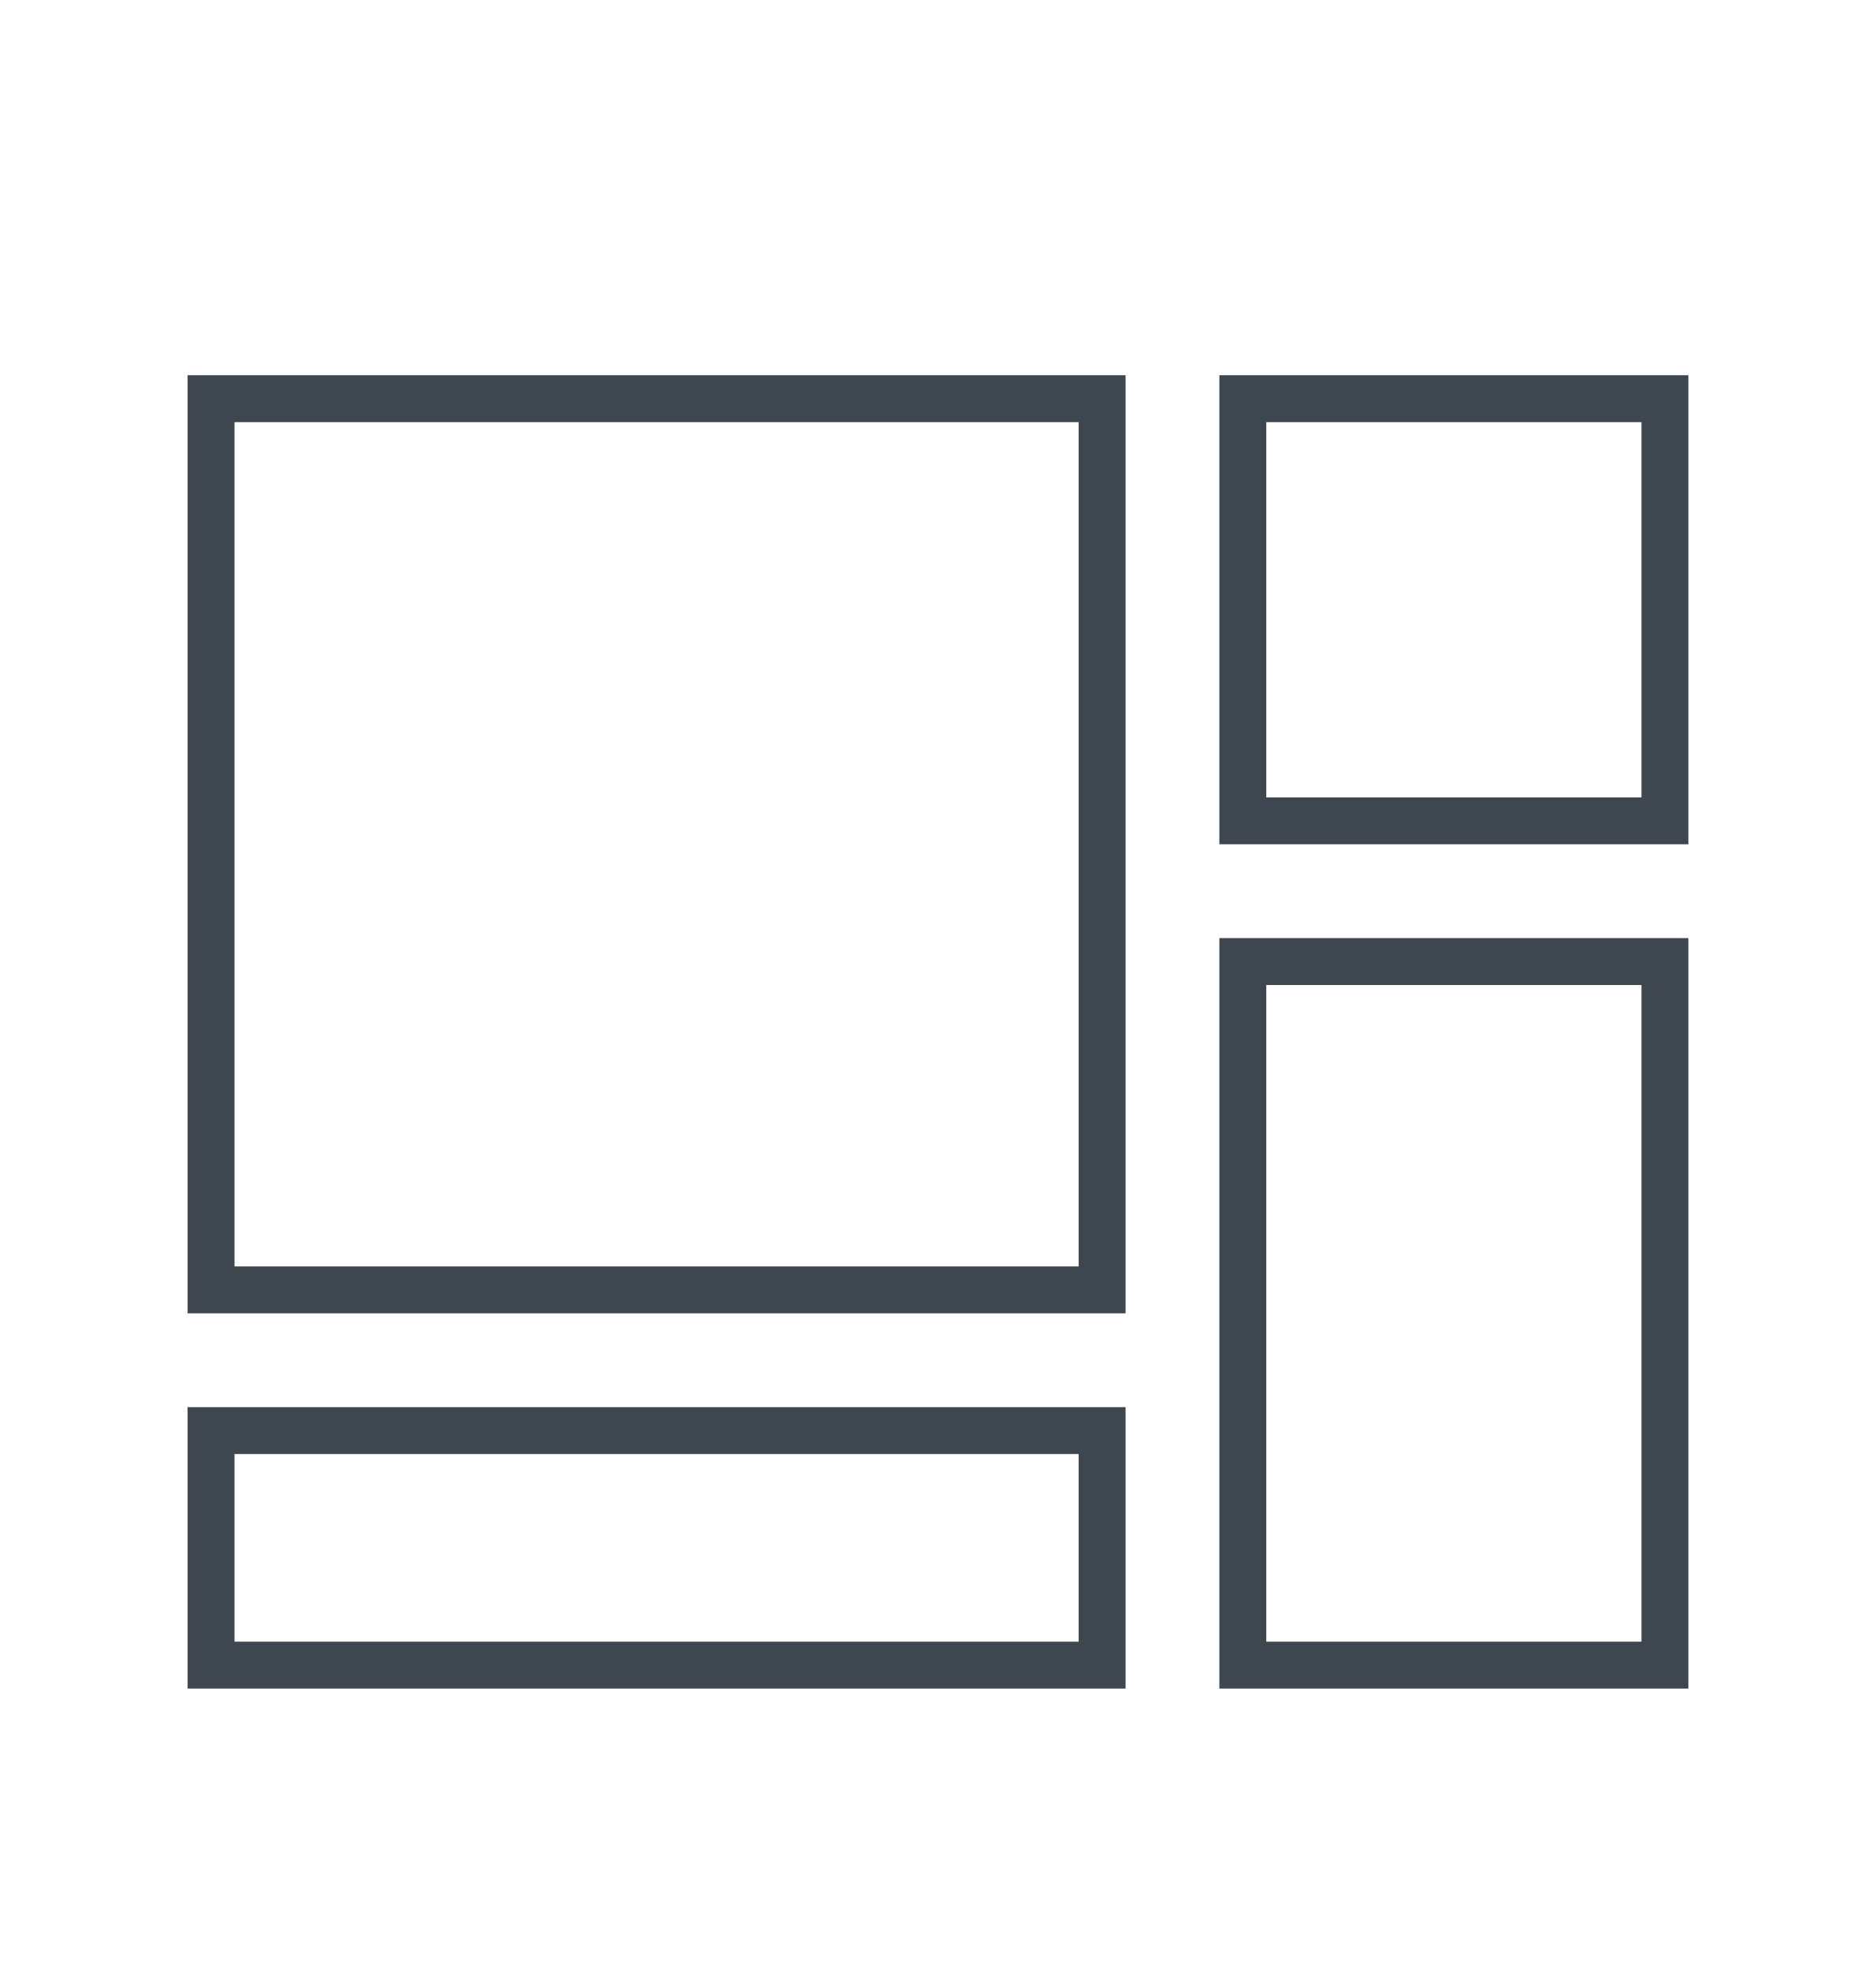
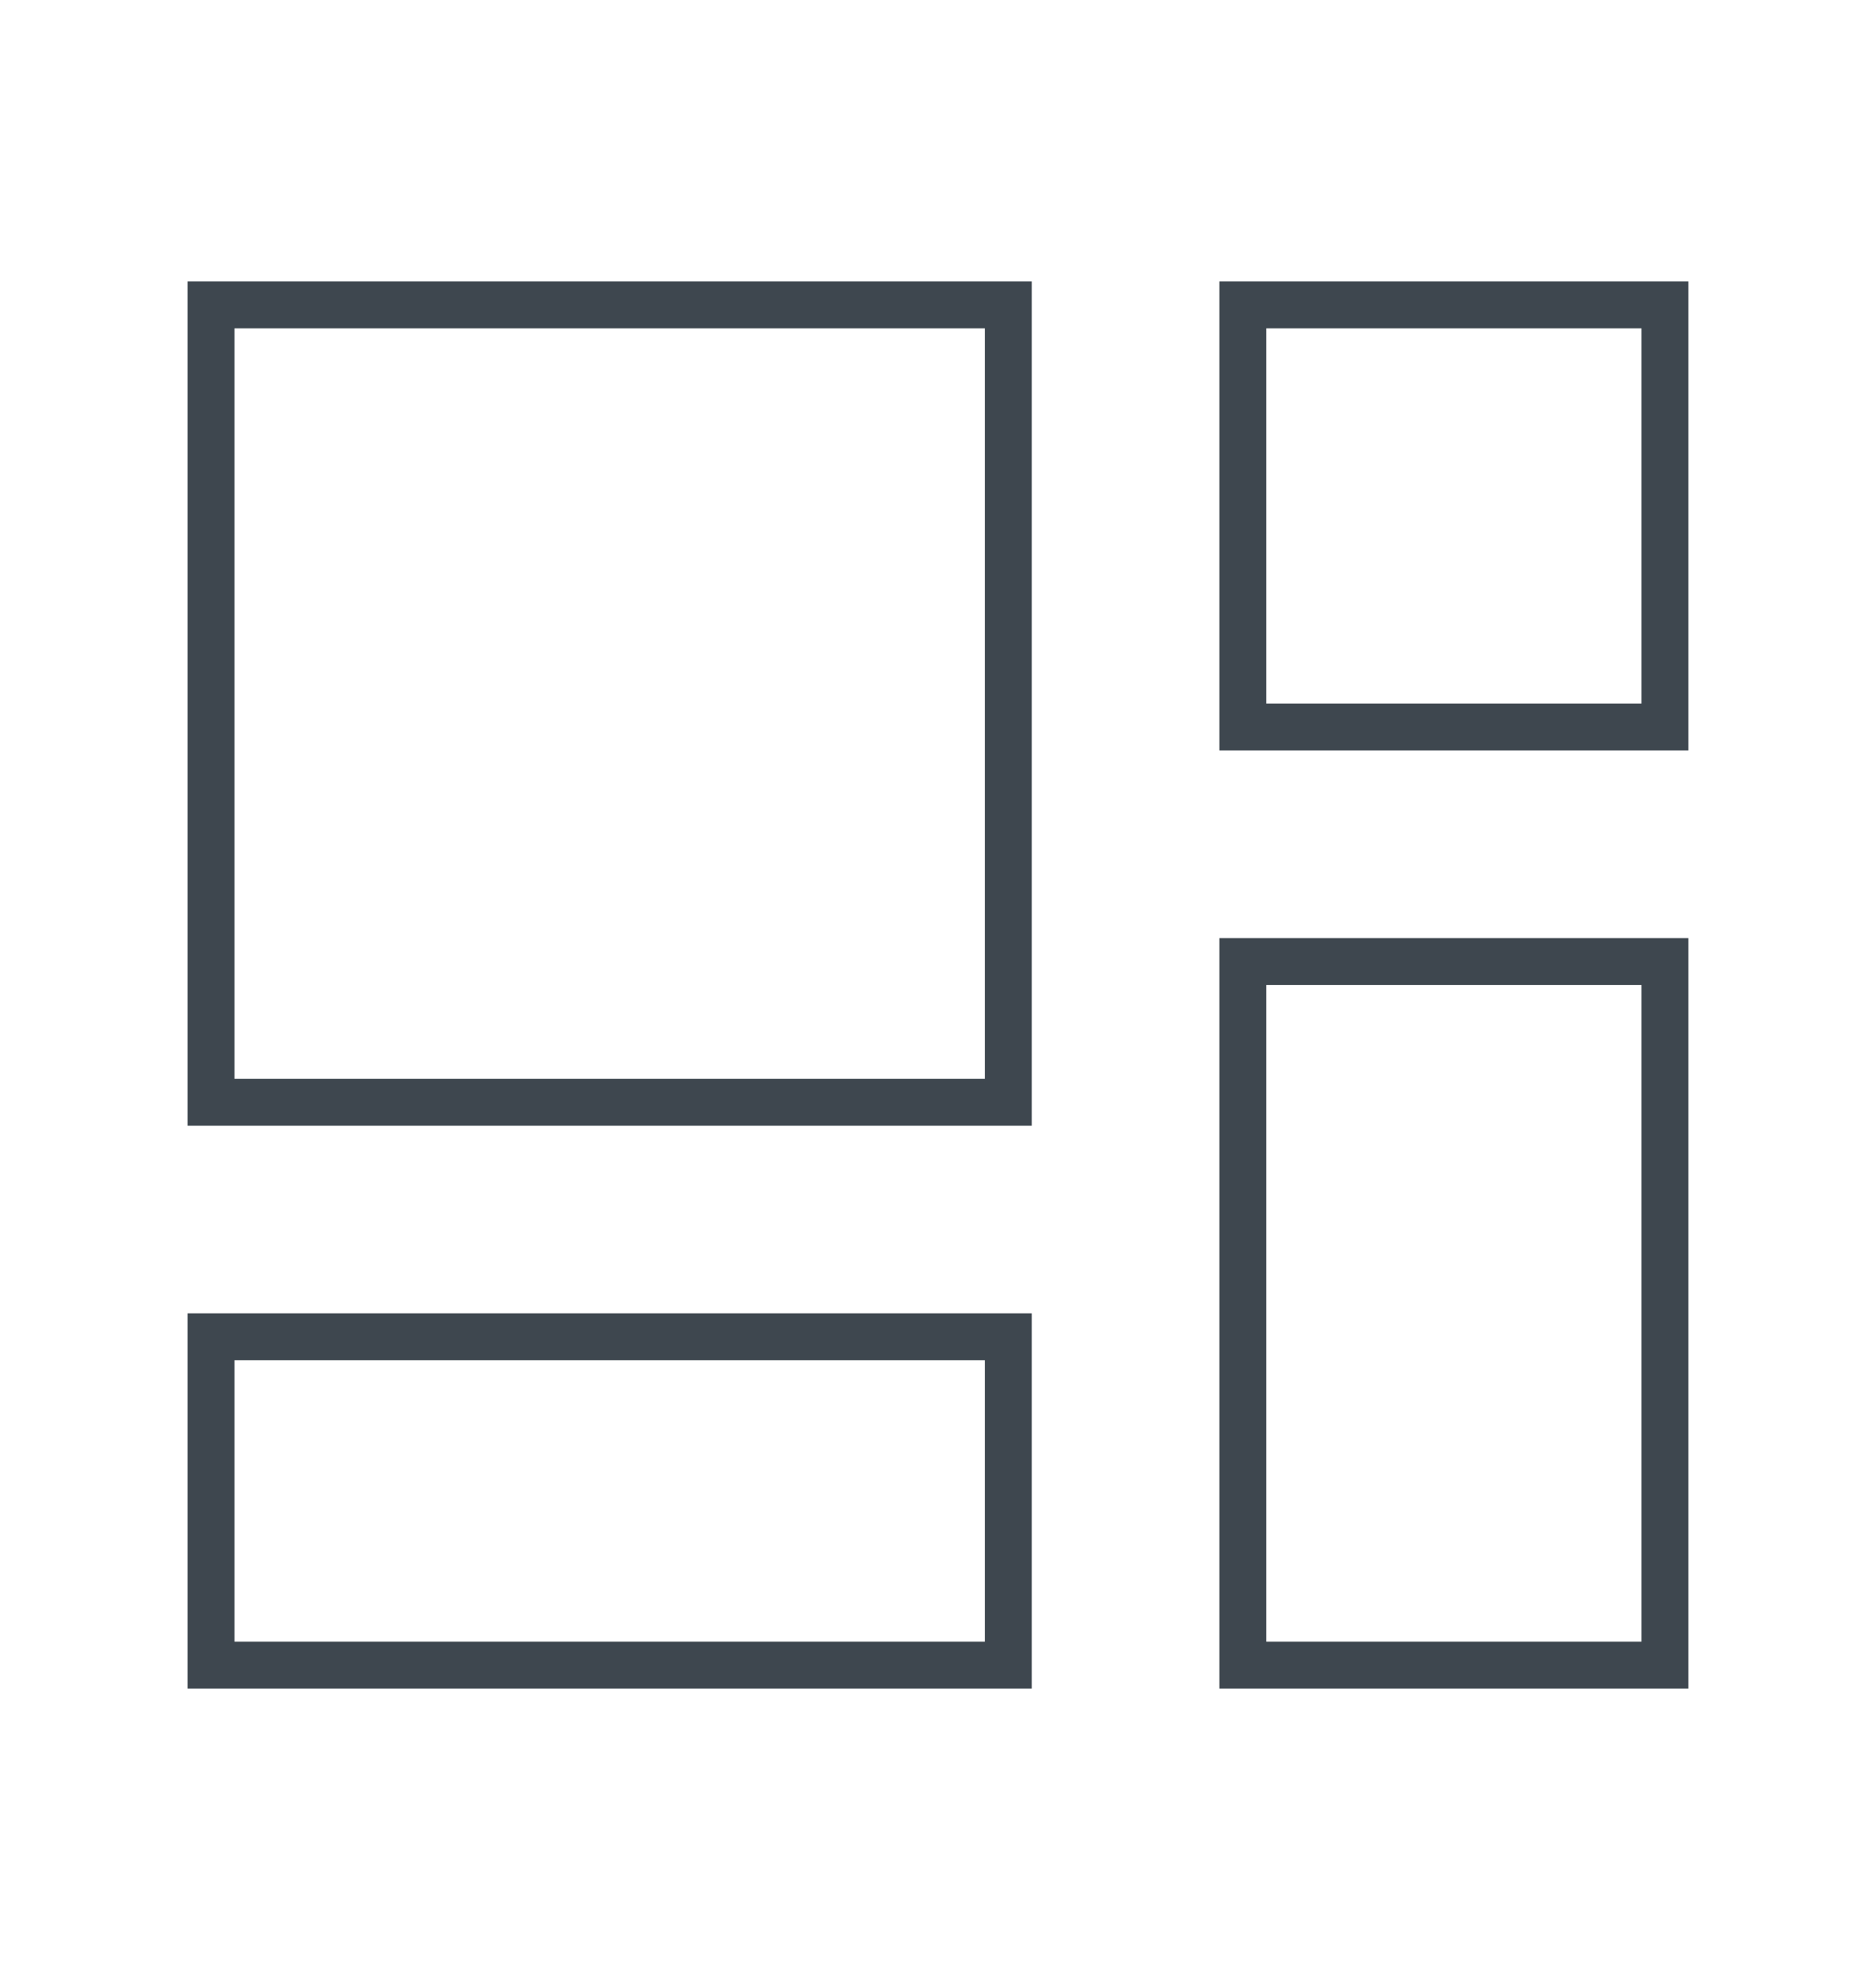
<svg xmlns="http://www.w3.org/2000/svg" width="20" height="21" viewBox="0 0 20 21" fill="none">
-   <rect x="2.25" y="4.25" width="9.5" height="9.5" stroke="#3E474F" stroke-width="0.5" />
-   <rect x="2.25" y="15.25" width="9.5" height="2.5" stroke="#3E474F" stroke-width="0.5" />
-   <rect x="13.25" y="4.25" width="4.5" height="4.5" stroke="#3E474F" stroke-width="0.5" />
+   <rect x="2.25" y="3.25" width="8.5" height="8.5" stroke="#3E474F" stroke-width="0.5" />
+   <rect x="2.25" y="14.25" width="8.5" height="3.5" stroke="#3E474F" stroke-width="0.5" />
+   <rect x="13.25" y="3.25" width="4.5" height="4.5" stroke="#3E474F" stroke-width="0.5" />
  <rect x="13.25" y="10.25" width="4.5" height="7.5" stroke="#3E474F" stroke-width="0.5" />
</svg>
